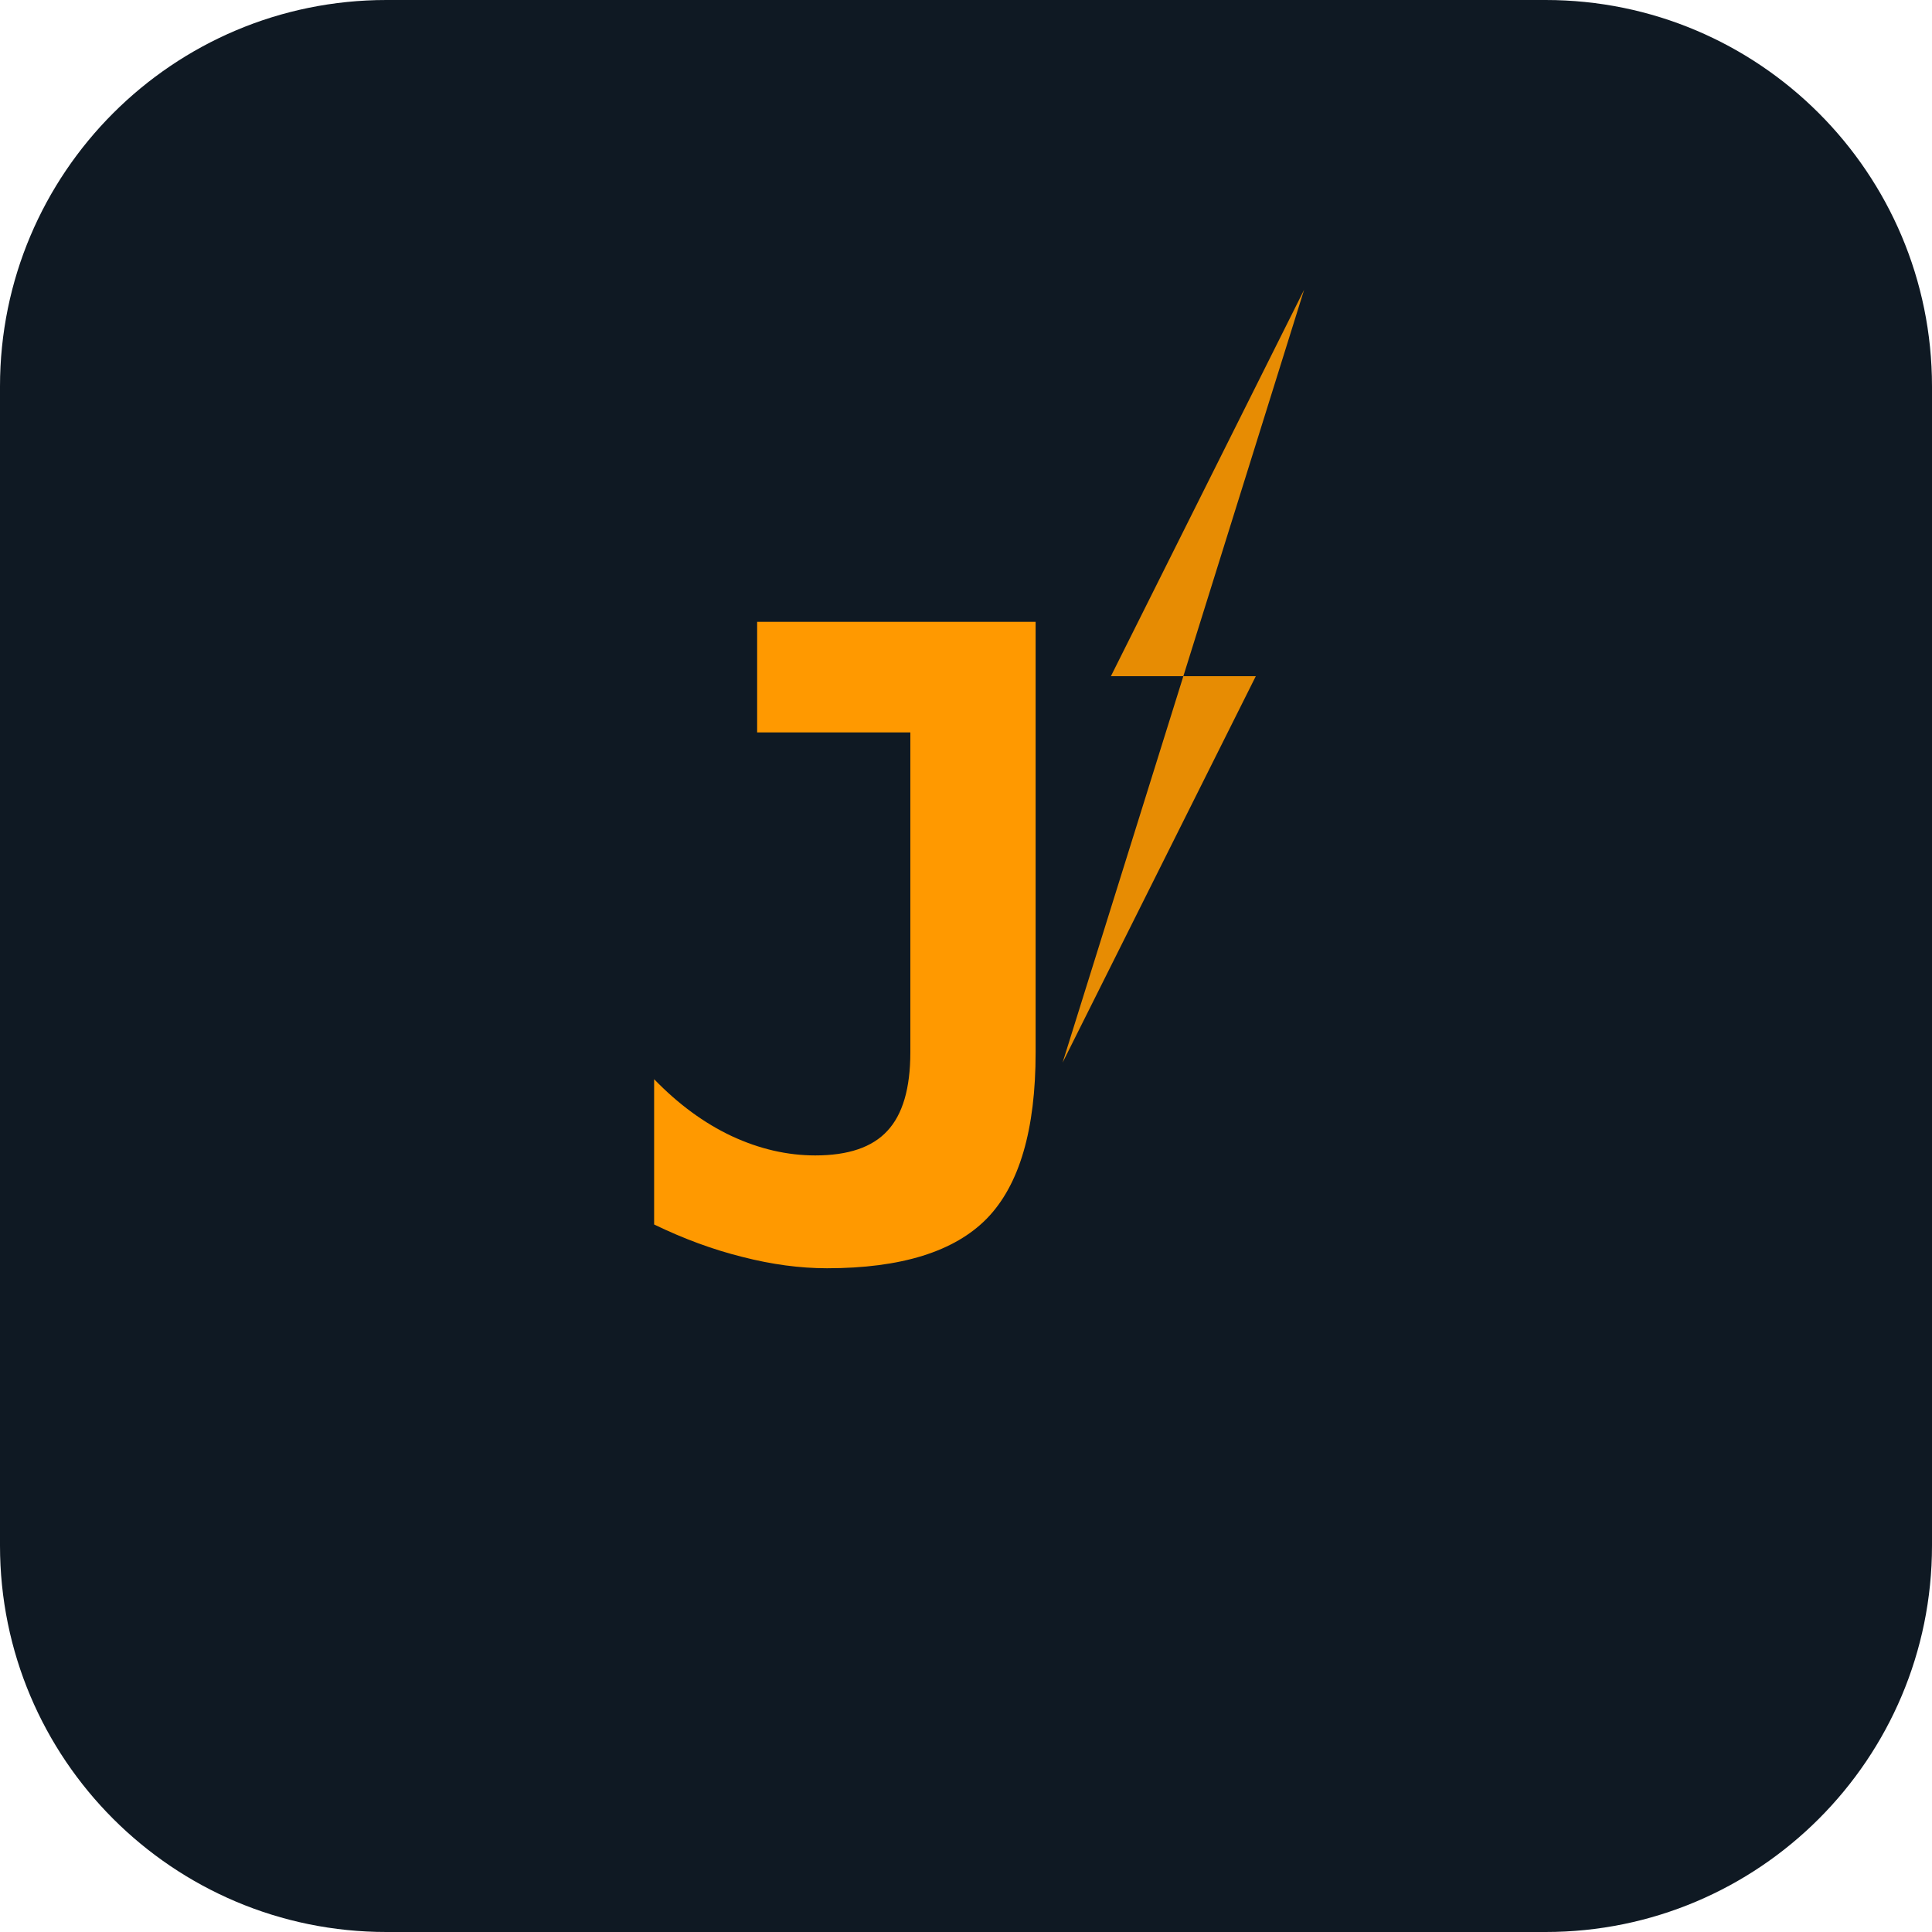
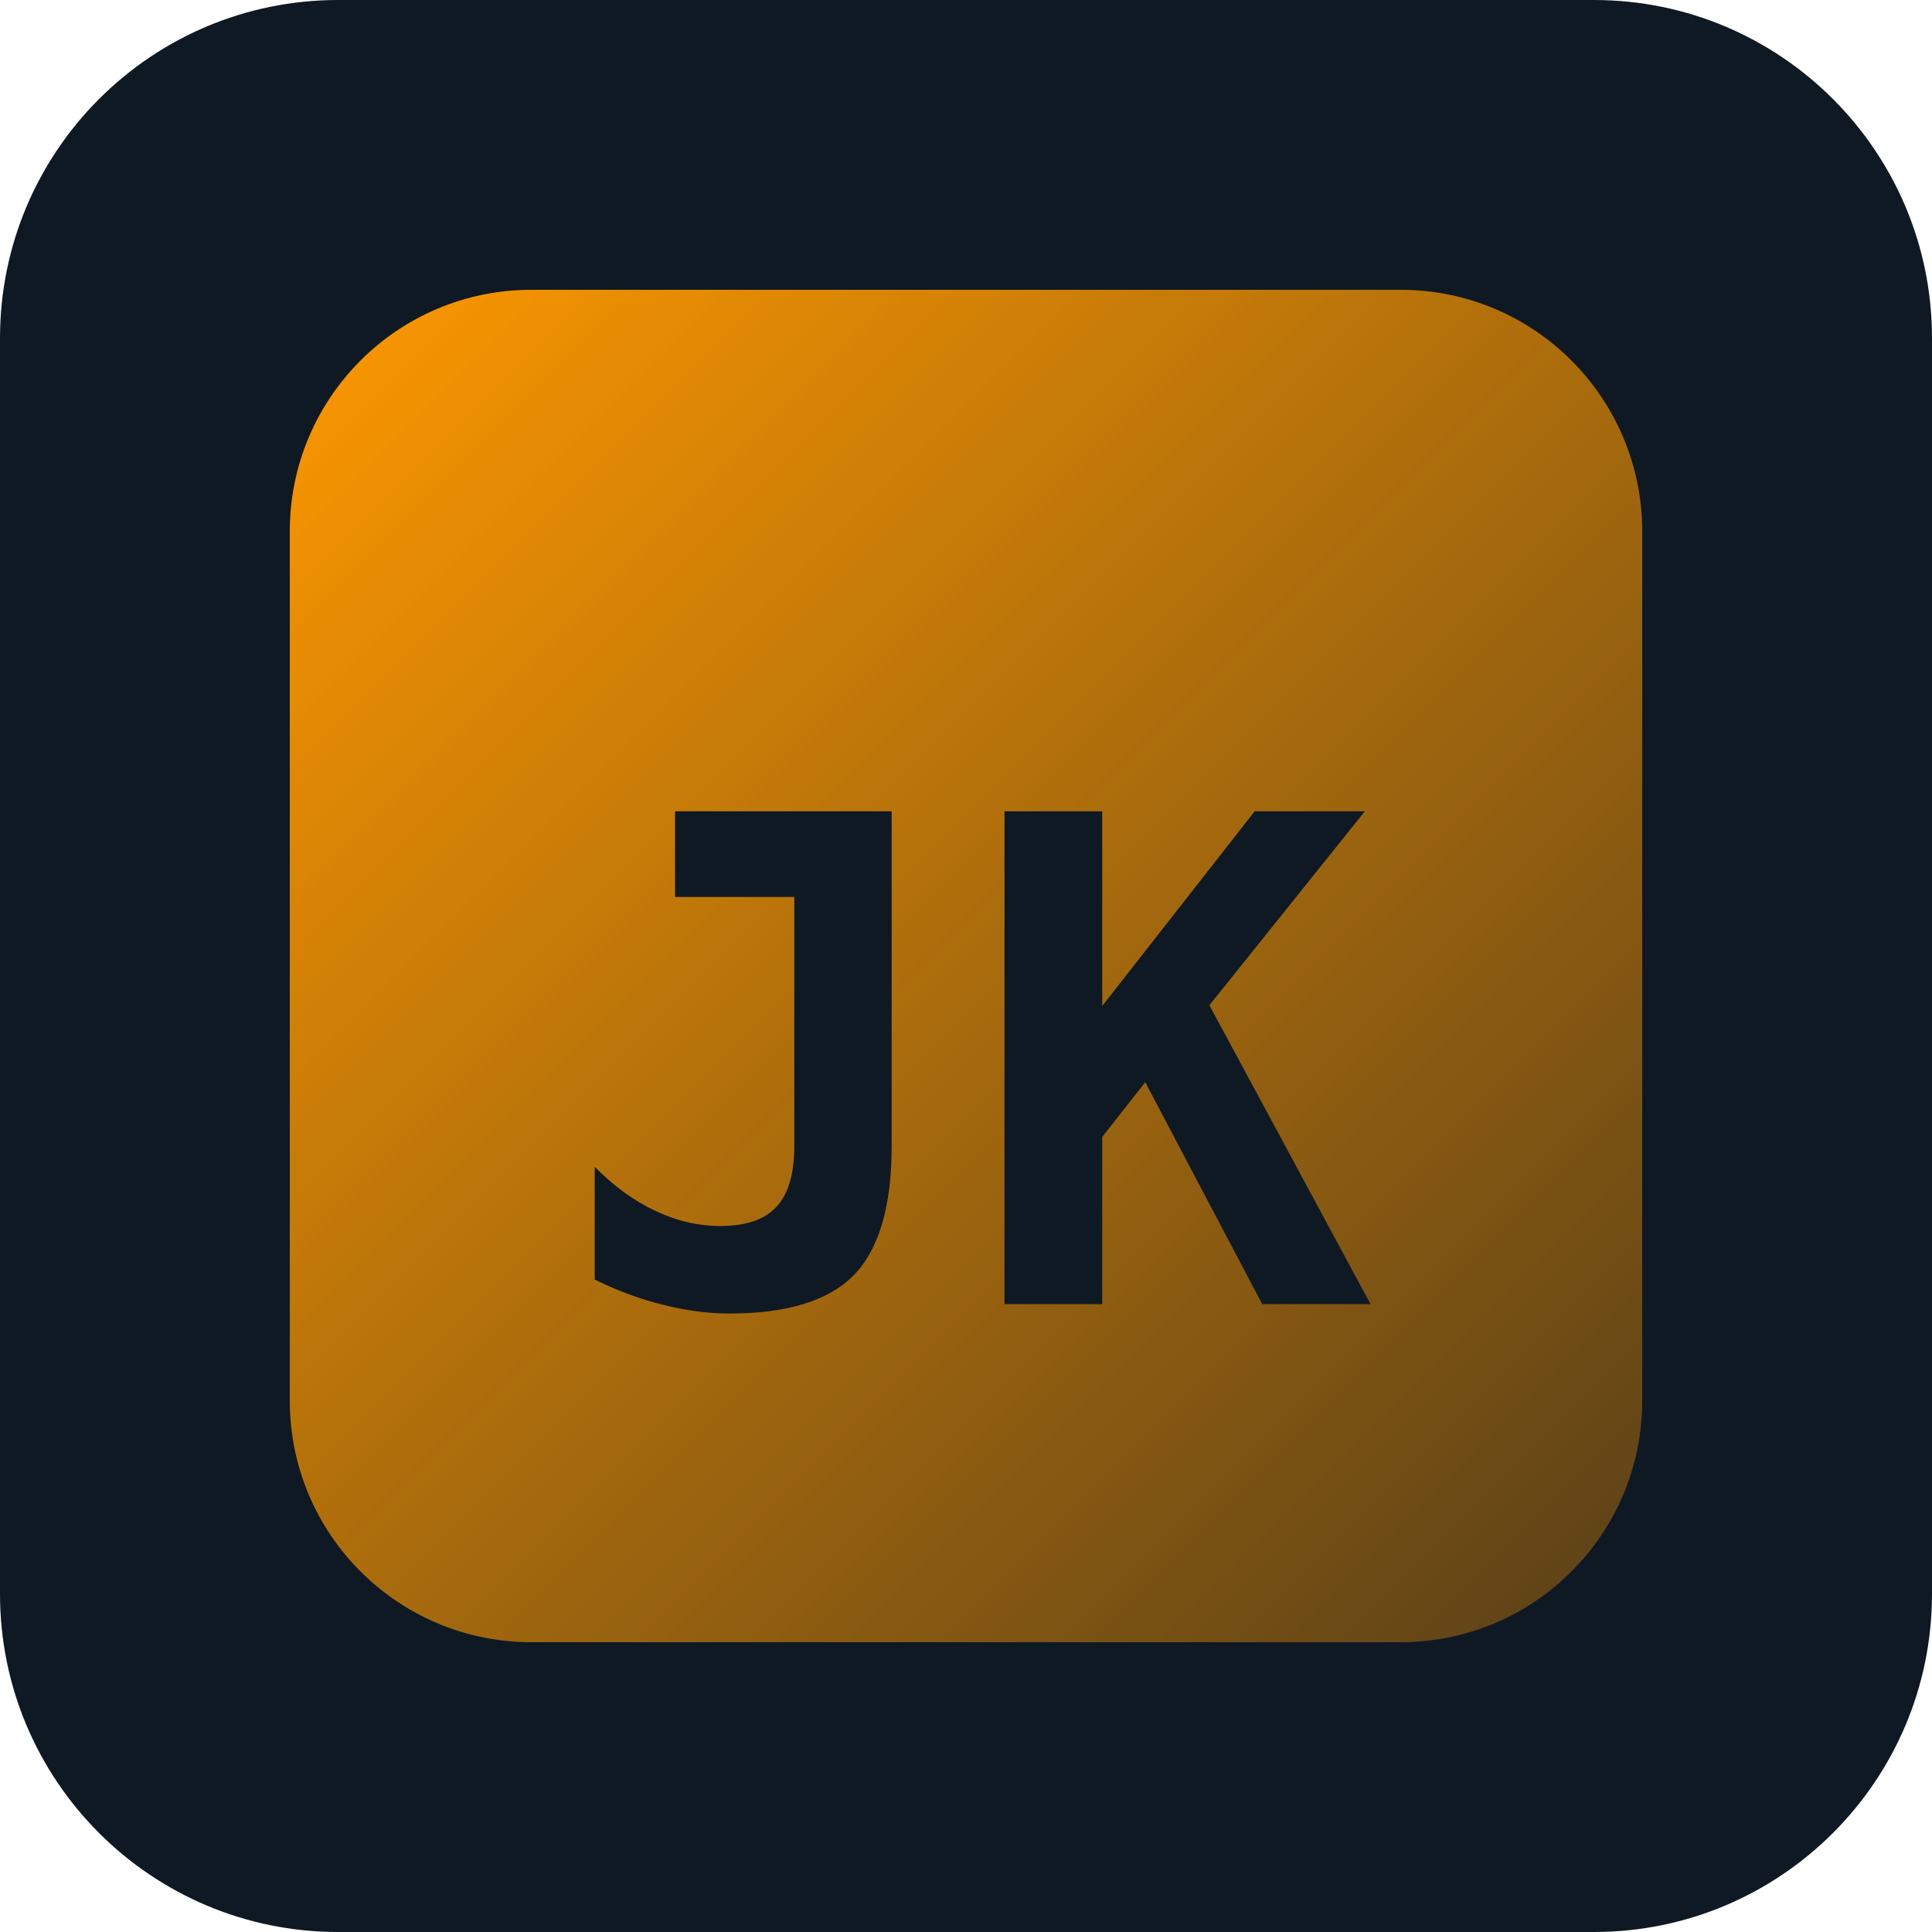
<svg xmlns="http://www.w3.org/2000/svg" viewBox="0 0 80 80">
-   <rect width="80" height="80" rx="16" fill="#0f1923" />
-   <text x="36" y="52" font-family="monospace" font-size="36" font-weight="700" fill="#FF9900" text-anchor="middle">J</text>
-   <polygon points="54,12 46,28 52,28 44,44" fill="#FF9900" opacity="0.9" />
+   <rect width="80" height="80" rx="14" fill="#0f1923" />
+   <defs>
+     <linearGradient id="g" x1="0" y1="0" x2="1" y2="1">
+       <stop offset="0%" stop-color="#FF9900" />
+       <stop offset="100%" stop-color="#FF9900" stop-opacity="0.3" />
+     </linearGradient>
+   </defs>
+   <rect x="12" y="12" width="56" height="56" rx="10" fill="url(#g)" />
+   <text x="40" y="54" font-family="monospace" font-size="28" font-weight="700" fill="#0f1923" text-anchor="middle">JK</text>
</svg>
